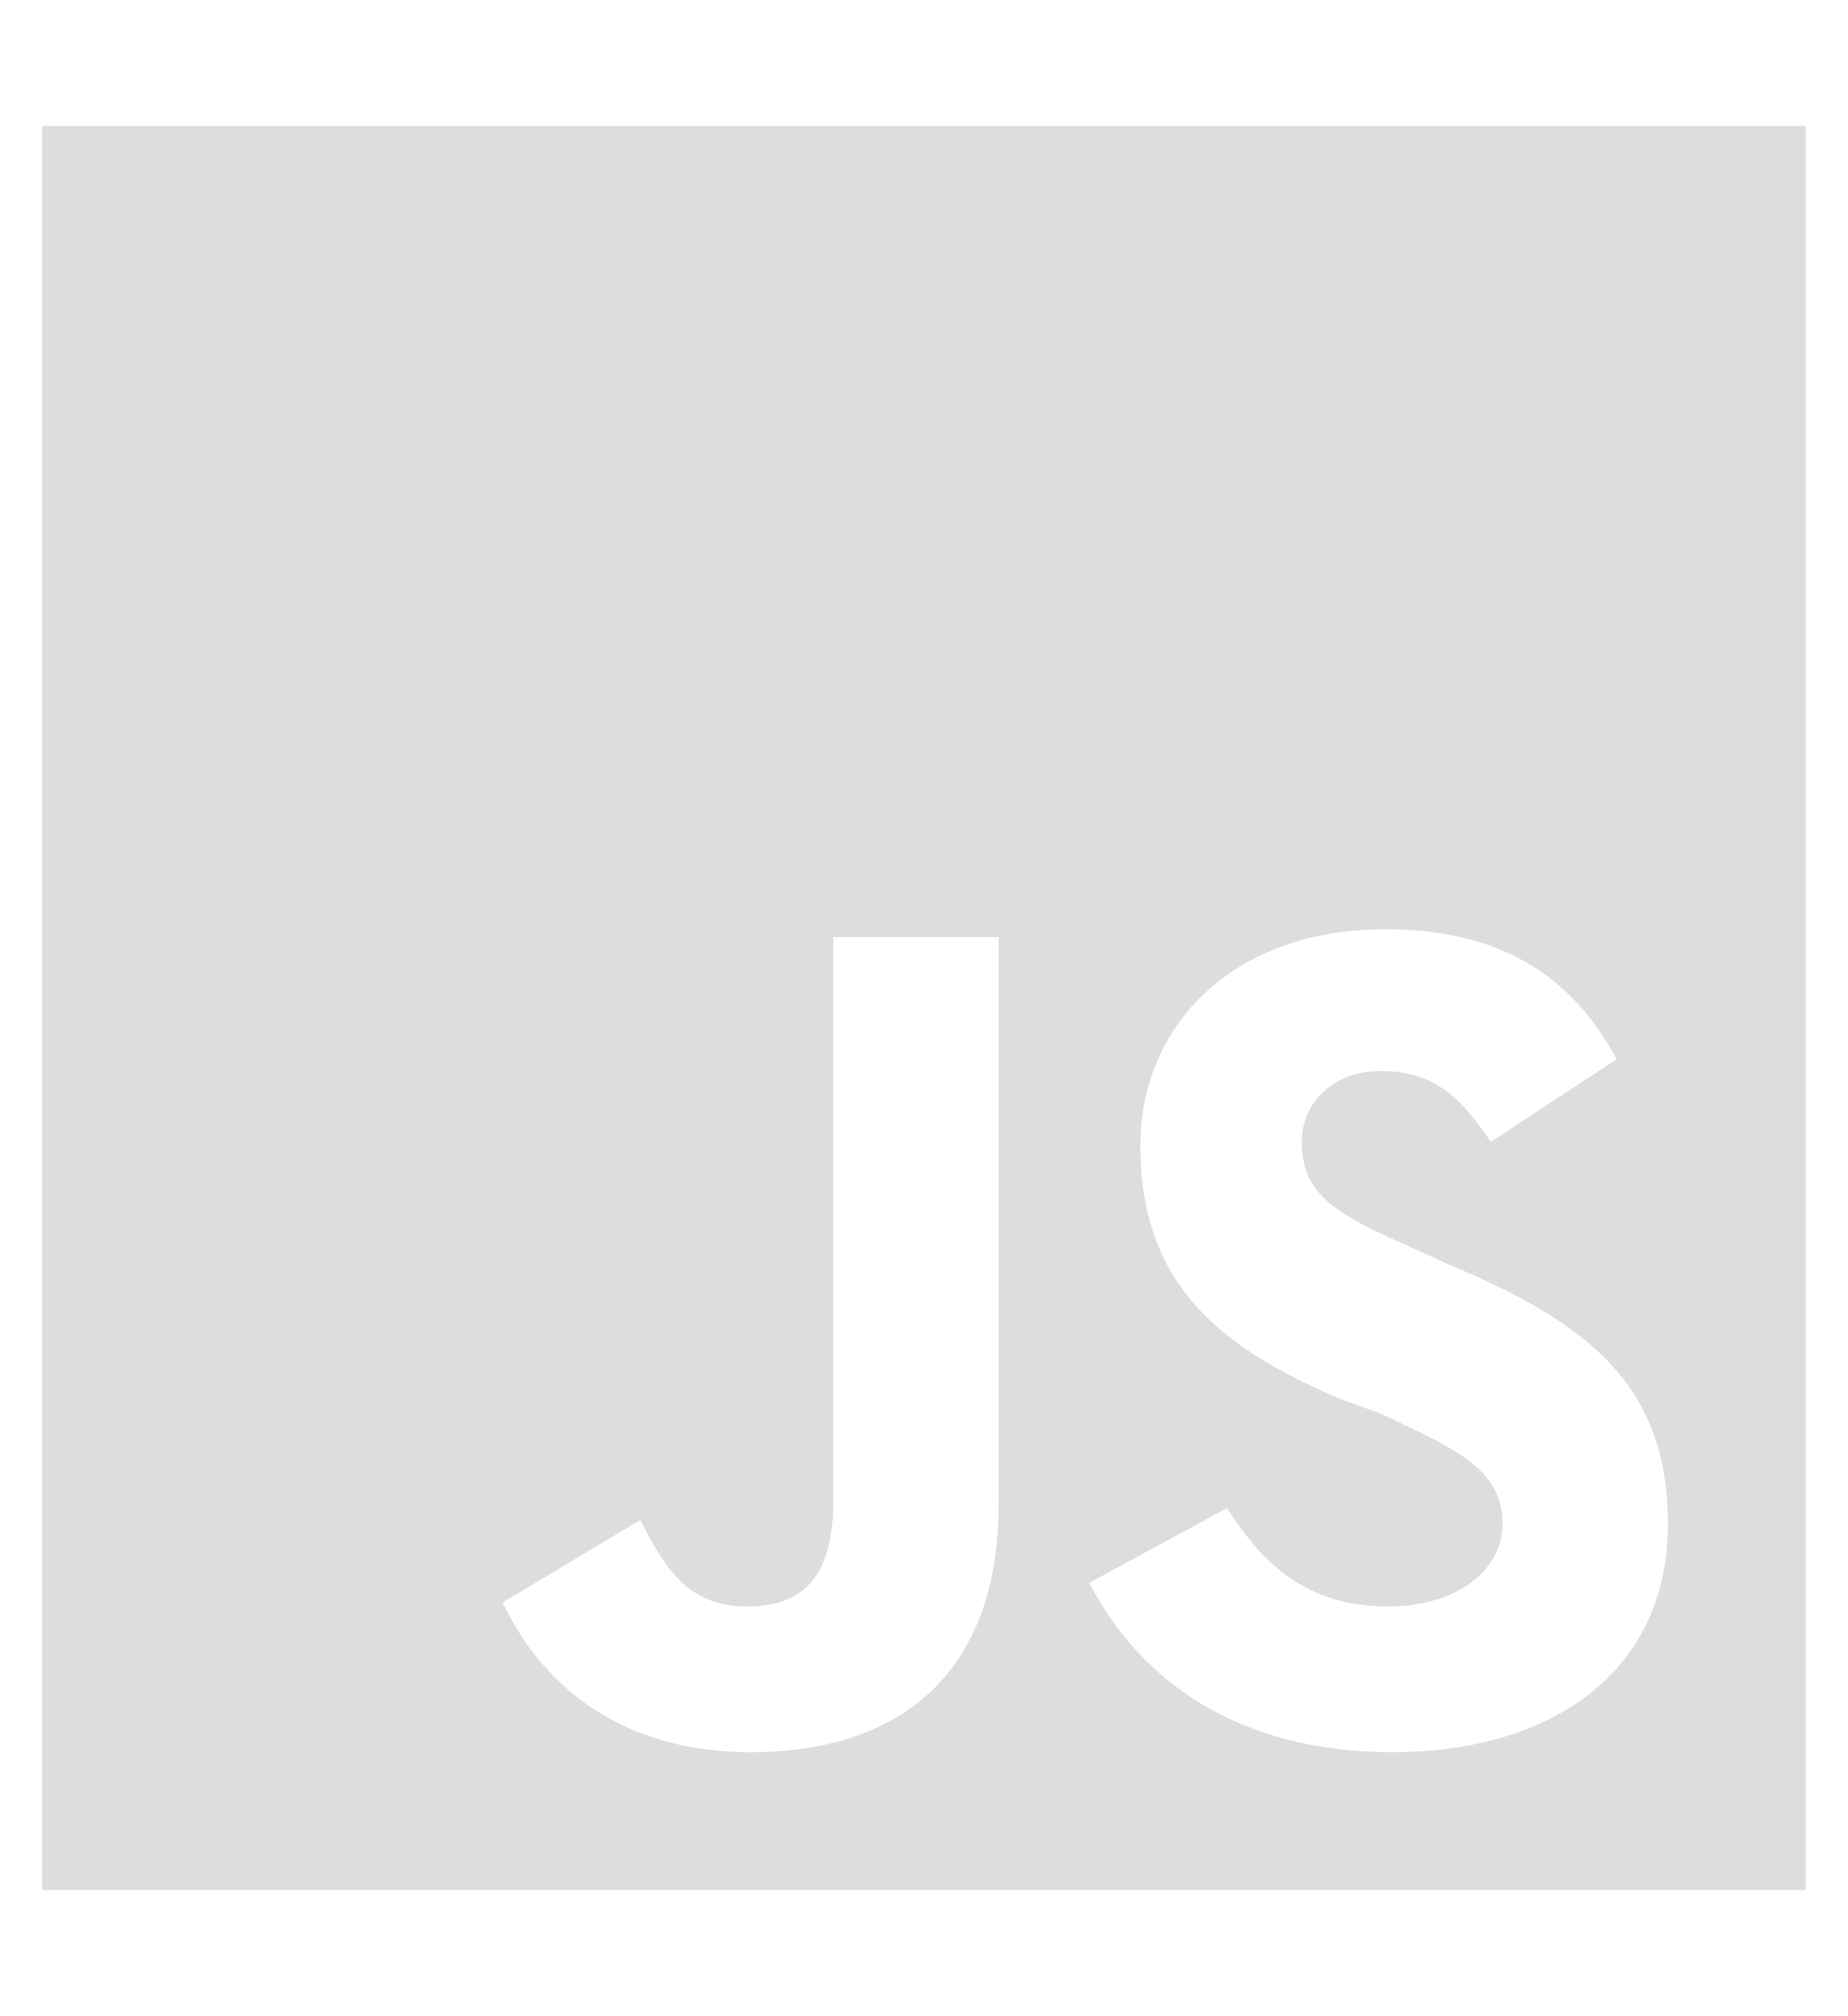
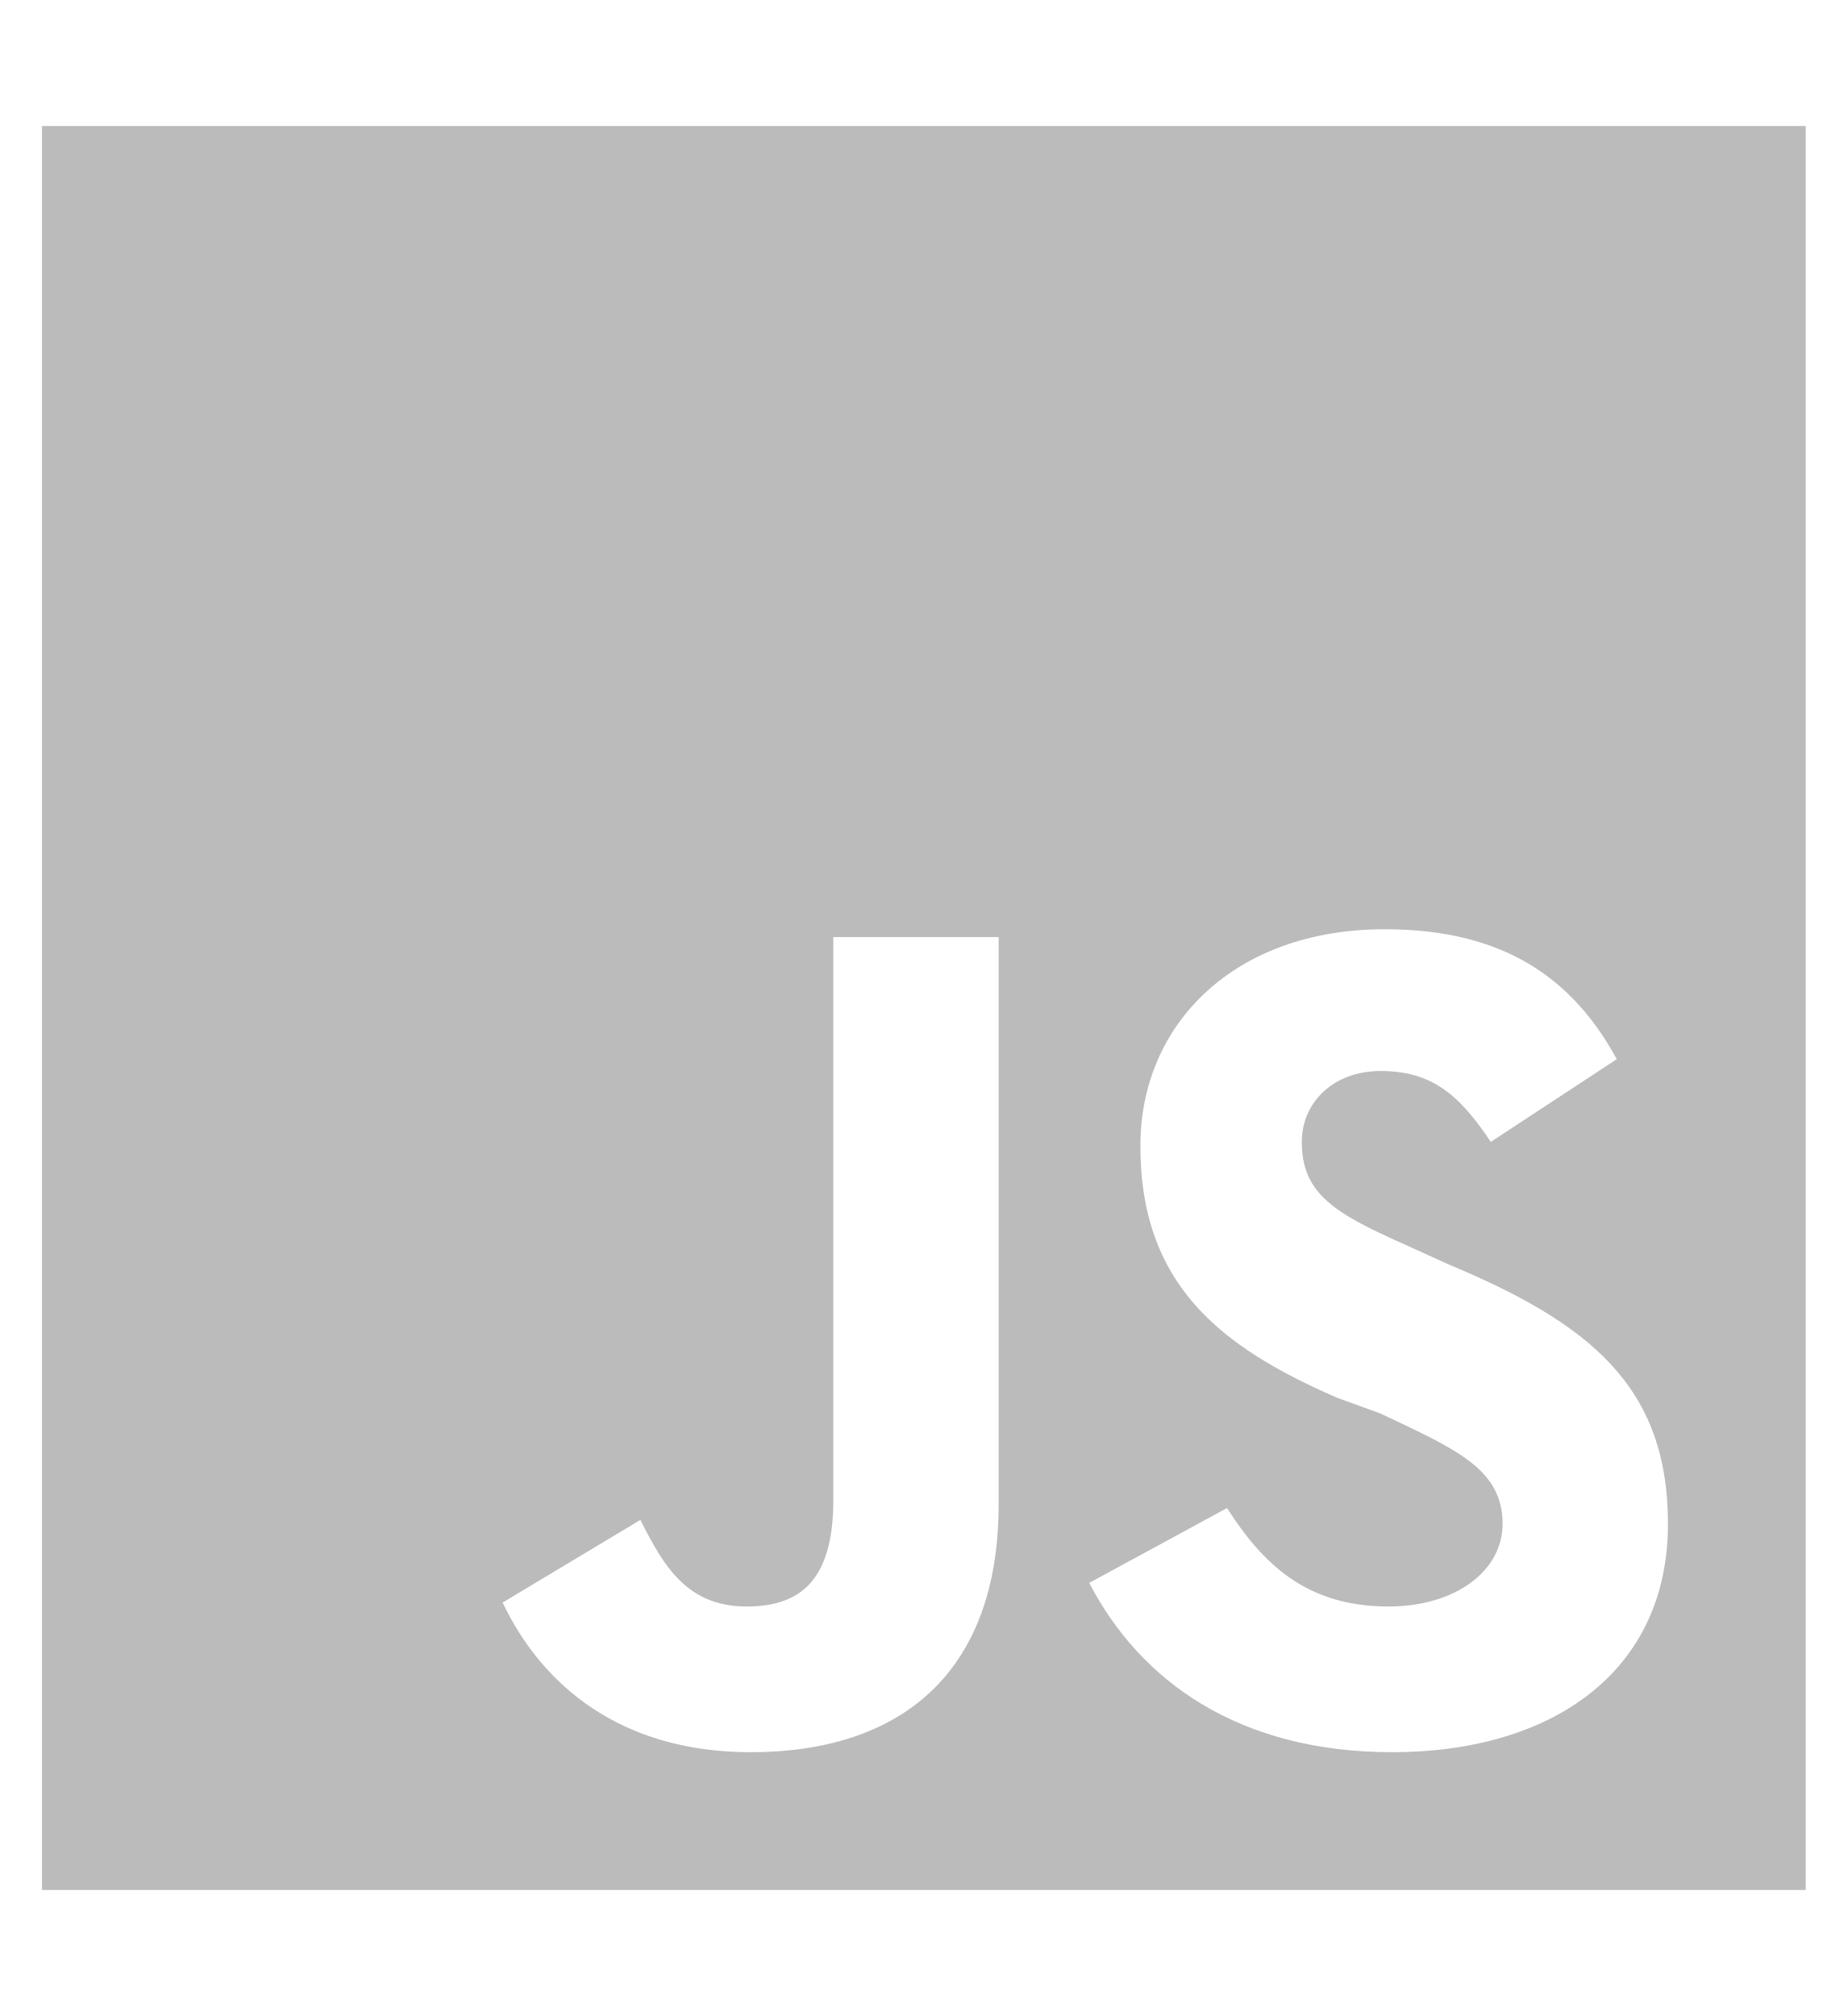
<svg xmlns="http://www.w3.org/2000/svg" width="44" height="48" viewBox="0 0 44 48" fill="none">
-   <path d="M1 3V45H43V3H1ZM23.781 35.812C23.781 39.844 21.438 41.719 17.875 41.719C14.781 41.719 12.906 40.125 11.969 38.156L15.25 36.188C15.812 37.312 16.375 38.25 17.781 38.25C19 38.25 19.844 37.688 19.844 35.719V22.312H23.781V35.812ZM33.156 41.719C29.5 41.719 27.156 40.031 25.938 37.688L29.219 35.906C30.062 37.219 31.094 38.25 33.062 38.25C34.656 38.25 35.781 37.406 35.781 36.281C35.781 34.969 34.656 34.5 32.875 33.656L31.844 33.281C29.031 32.062 27.156 30.562 27.156 27.281C27.156 24.375 29.406 22.125 32.969 22.125C35.406 22.125 37.281 22.969 38.5 25.219L35.5 27.188C34.75 26.062 34.094 25.5 32.875 25.5C31.75 25.5 31 26.25 31 27.188C31 28.406 31.75 28.875 33.438 29.625L34.469 30.094C37.844 31.5 39.719 33 39.719 36.281C39.719 39.844 36.906 41.719 33.156 41.719Z" fill="#DDDDDD" />
+   <path d="M1 3V45H43V3H1ZM23.781 35.812C23.781 39.844 21.438 41.719 17.875 41.719C14.781 41.719 12.906 40.125 11.969 38.156L15.25 36.188C15.812 37.312 16.375 38.25 17.781 38.25C19 38.25 19.844 37.688 19.844 35.719V22.312H23.781V35.812ZM33.156 41.719C29.5 41.719 27.156 40.031 25.938 37.688L29.219 35.906C30.062 37.219 31.094 38.25 33.062 38.25C34.656 38.25 35.781 37.406 35.781 36.281C35.781 34.969 34.656 34.5 32.875 33.656L31.844 33.281C29.031 32.062 27.156 30.562 27.156 27.281C27.156 24.375 29.406 22.125 32.969 22.125C35.406 22.125 37.281 22.969 38.5 25.219L35.5 27.188C34.75 26.062 34.094 25.5 32.875 25.5C31.75 25.5 31 26.25 31 27.188C31 28.406 31.75 28.875 33.438 29.625L34.469 30.094C37.844 31.5 39.719 33 39.719 36.281C39.719 39.844 36.906 41.719 33.156 41.719Z" fill="#BBBBBB" />
</svg>
